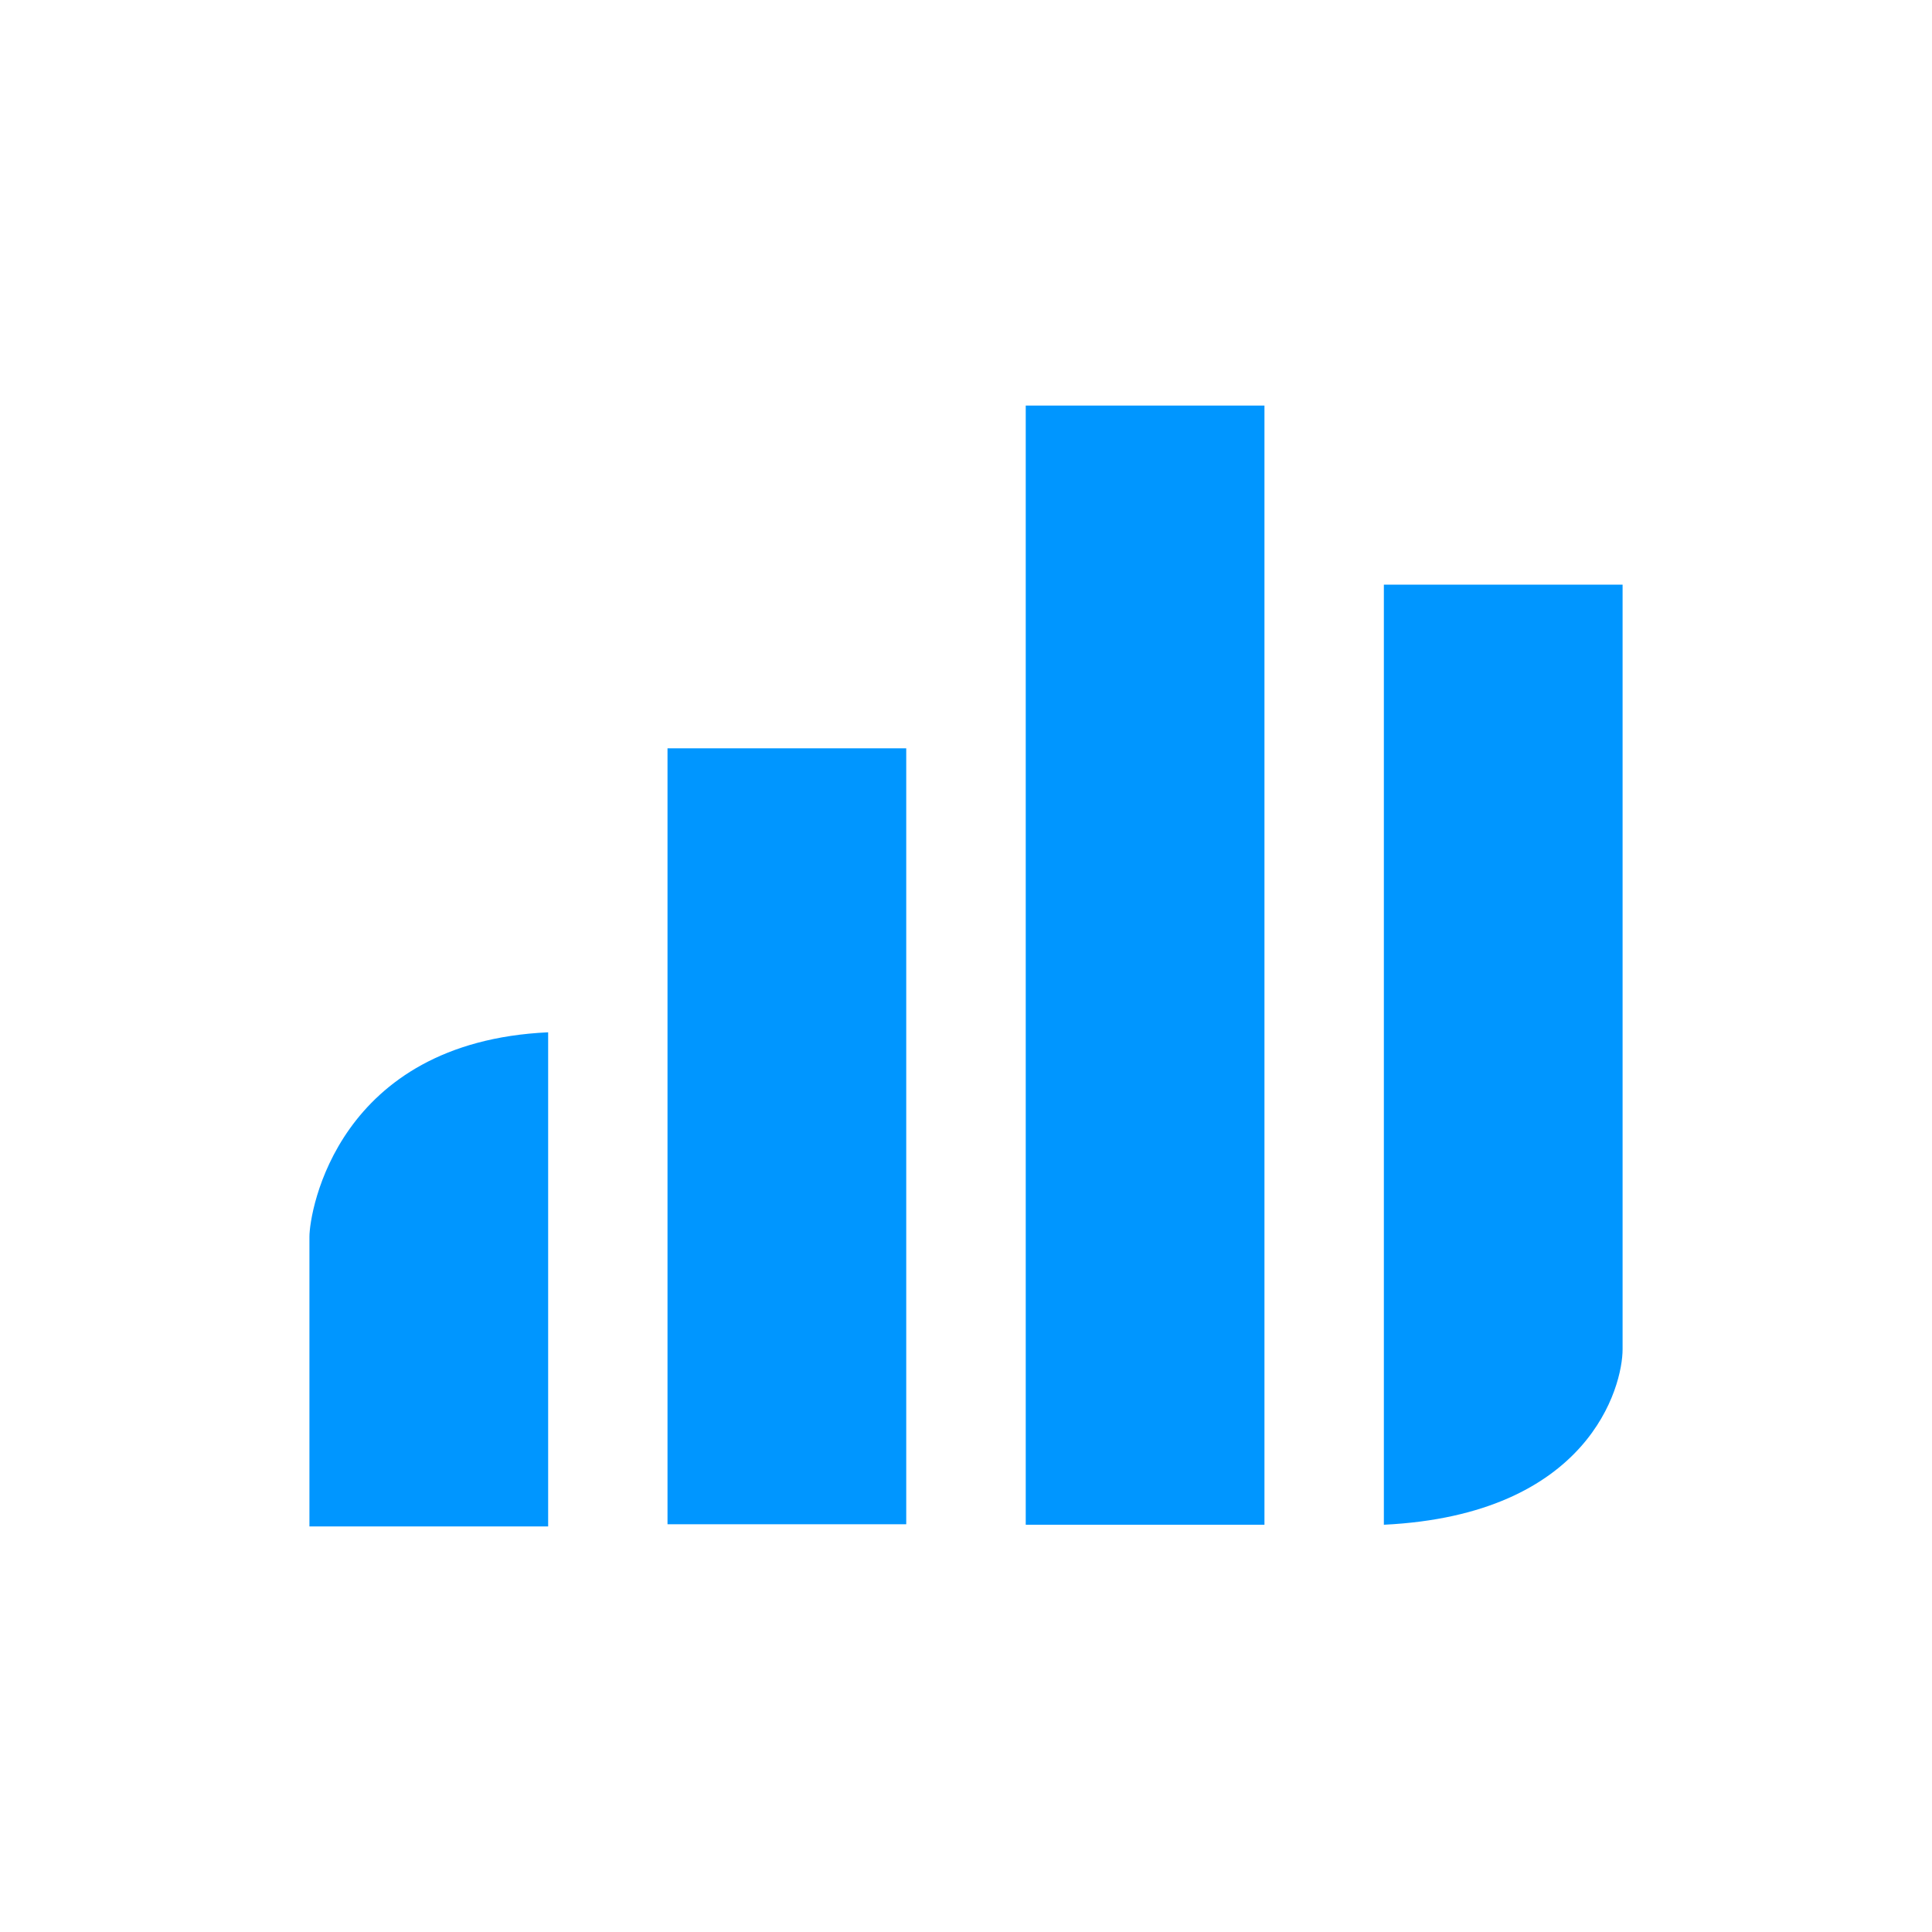
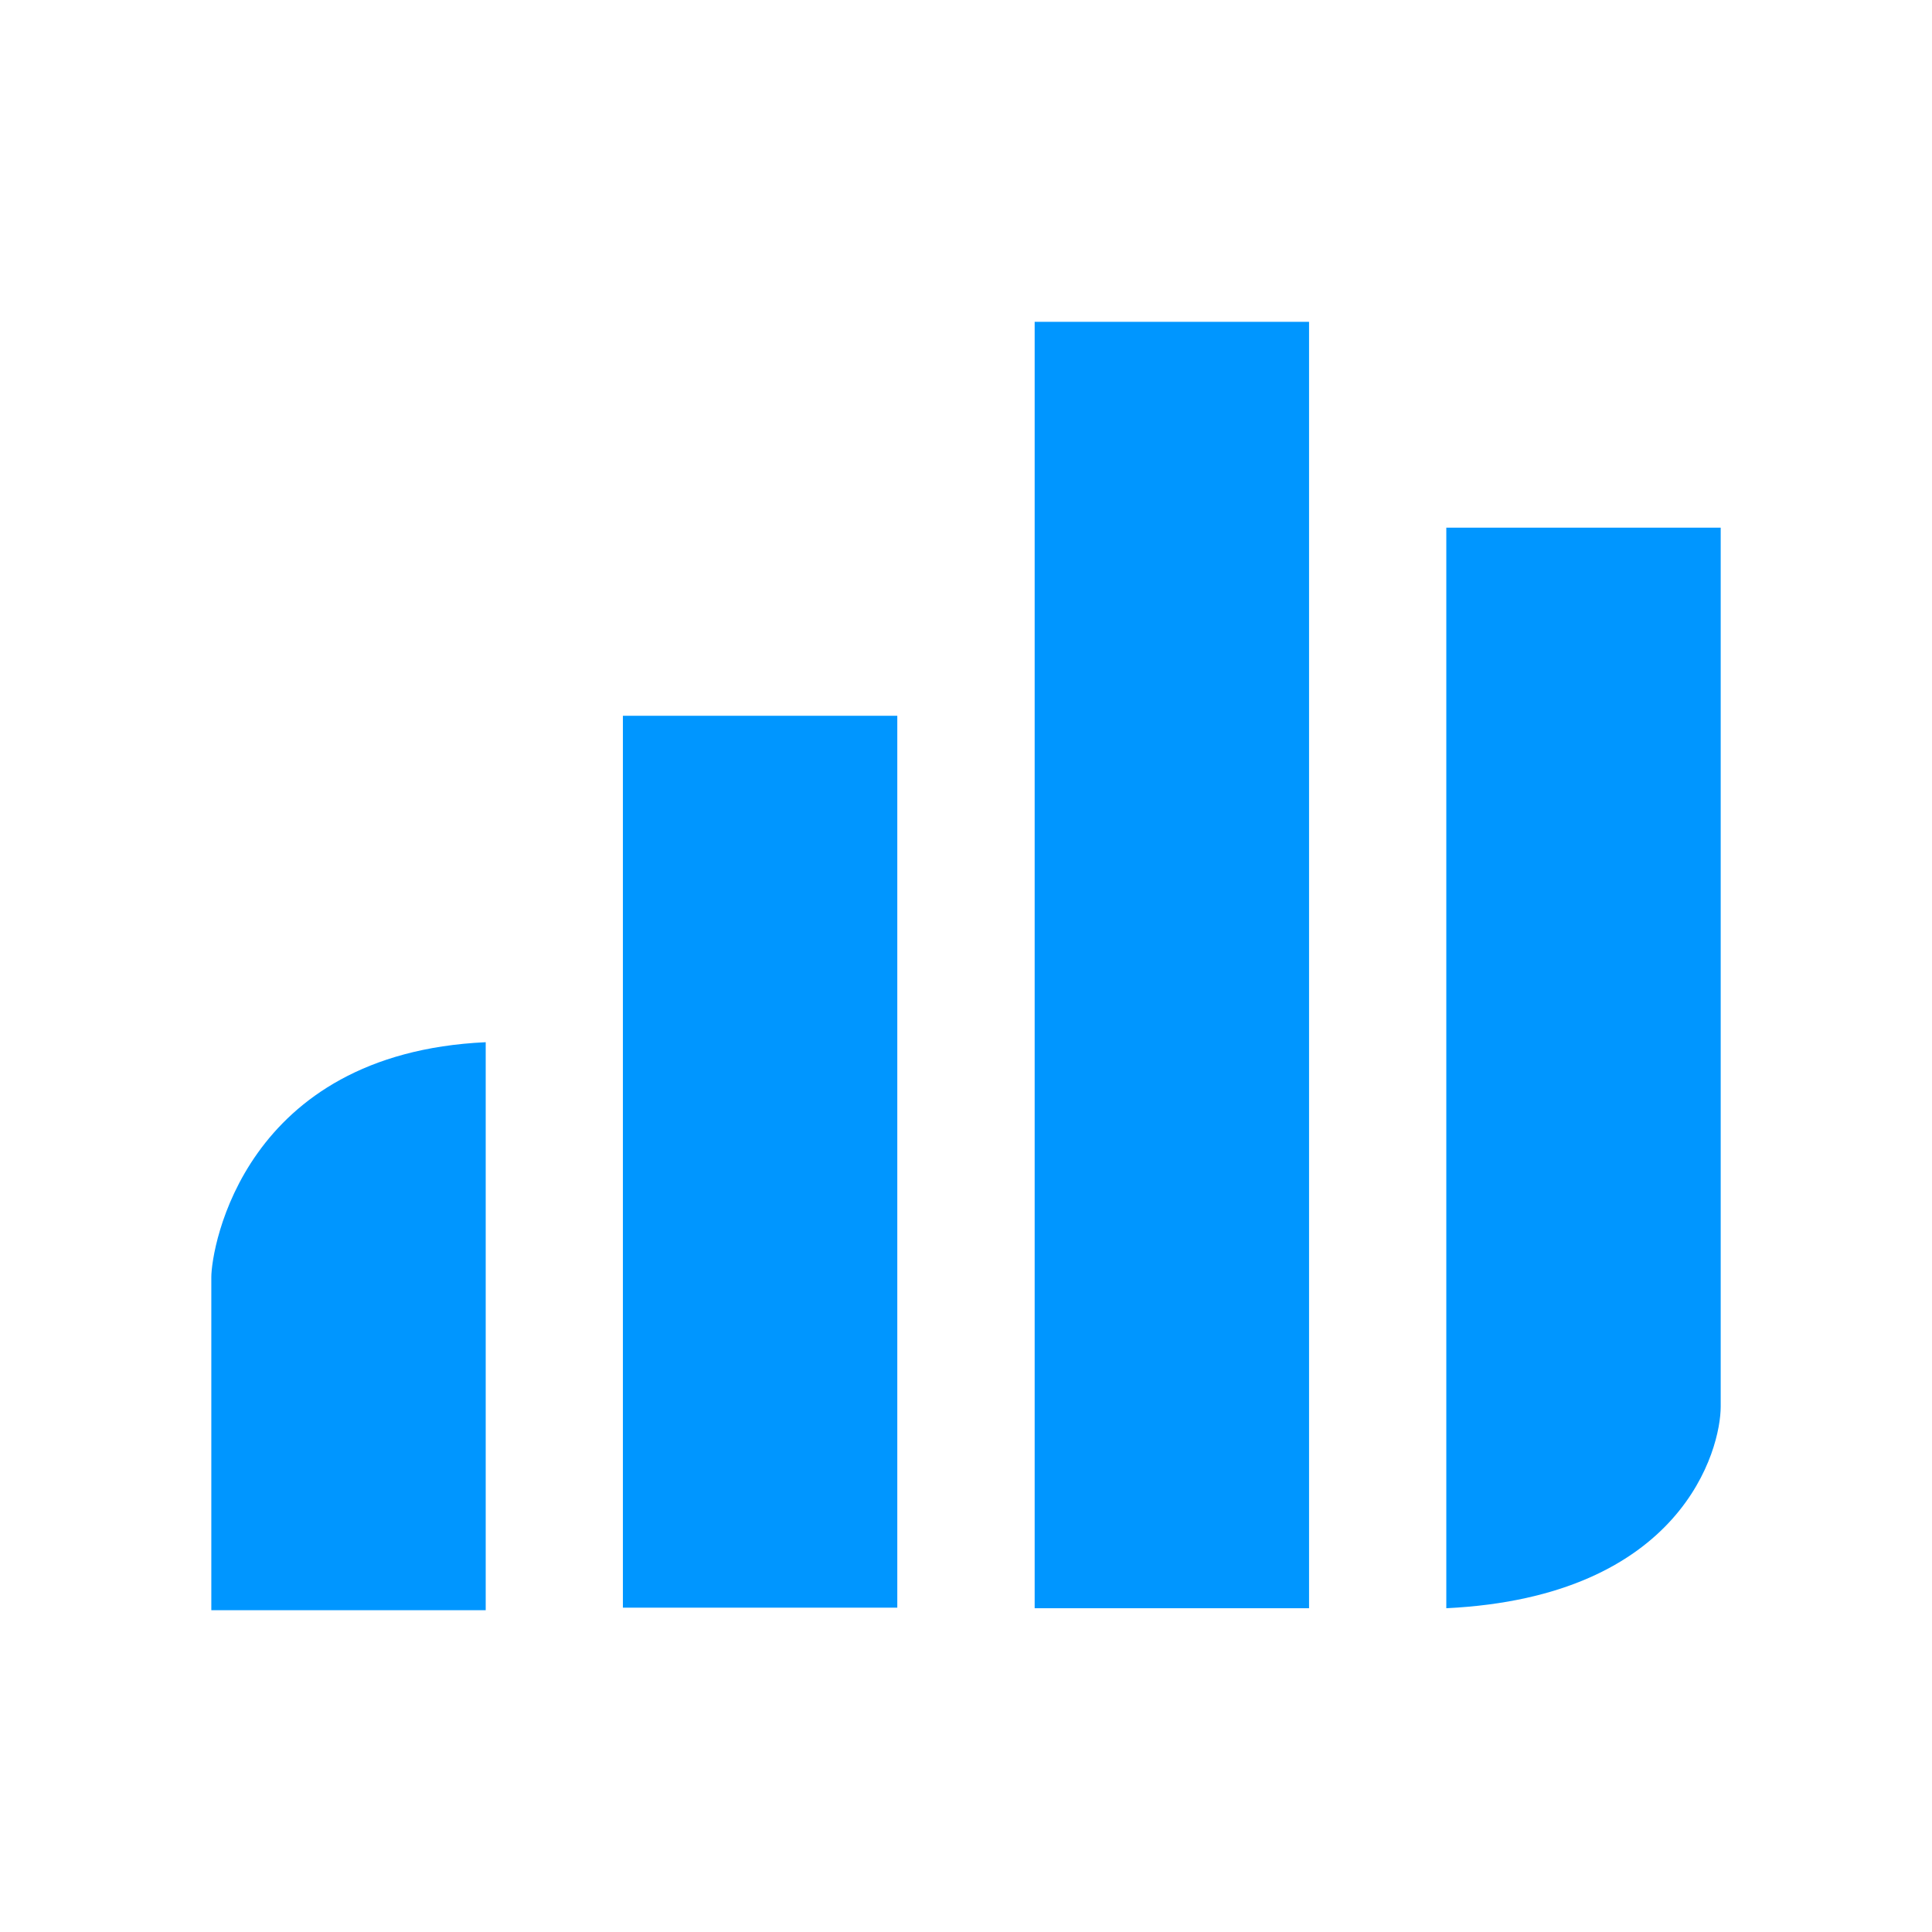
<svg xmlns="http://www.w3.org/2000/svg" width="100%" height="100%" viewBox="0 0 512 512" version="1.1" xml:space="preserve" style="fill-rule:evenodd;clip-rule:evenodd;stroke-linejoin:round;stroke-miterlimit:2;">
-   <g transform="matrix(12.9426,0,0,12.9426,82.002,100.516)">
+   <g transform="matrix(14.8766,0,0,14.8766,56.001,77.2817)">
    <rect x="14.667" y="0.538" width="4.888" height="22.916" style="fill:rgb(0,150,255);fill-rule:nonzero;" />
  </g>
-   <g transform="matrix(12.9426,0,0,12.9426,82.002,100.516)">
+   <g transform="matrix(14.8766,0,0,14.8766,56.001,77.2817)">
    <rect x="7.332" y="7.556" width="4.888" height="15.888" style="fill:rgb(0,150,255);fill-rule:nonzero;" />
  </g>
-   <g transform="matrix(12.9426,0,0,12.9426,82.002,100.516)">
+   <g transform="matrix(14.8766,0,0,14.8766,56.001,77.2817)">
    <path d="M22,23.454L22,4.205L26.888,4.205L26.888,19.862C26.888,20.617 26.213,23.25 22,23.454Z" style="fill:rgb(0,150,255);fill-rule:nonzero;" />
  </g>
-   <g transform="matrix(12.9426,0,0,12.9426,82.002,100.516)">
+   <g transform="matrix(14.8766,0,0,14.8766,56.001,77.2817)">
    <path d="M4.888,13.371L4.888,23.489L0,23.489L0,17.558C0,17.036 0.575,13.57 4.888,13.371Z" style="fill:rgb(0,150,255);fill-rule:nonzero;" />
  </g>
</svg>
